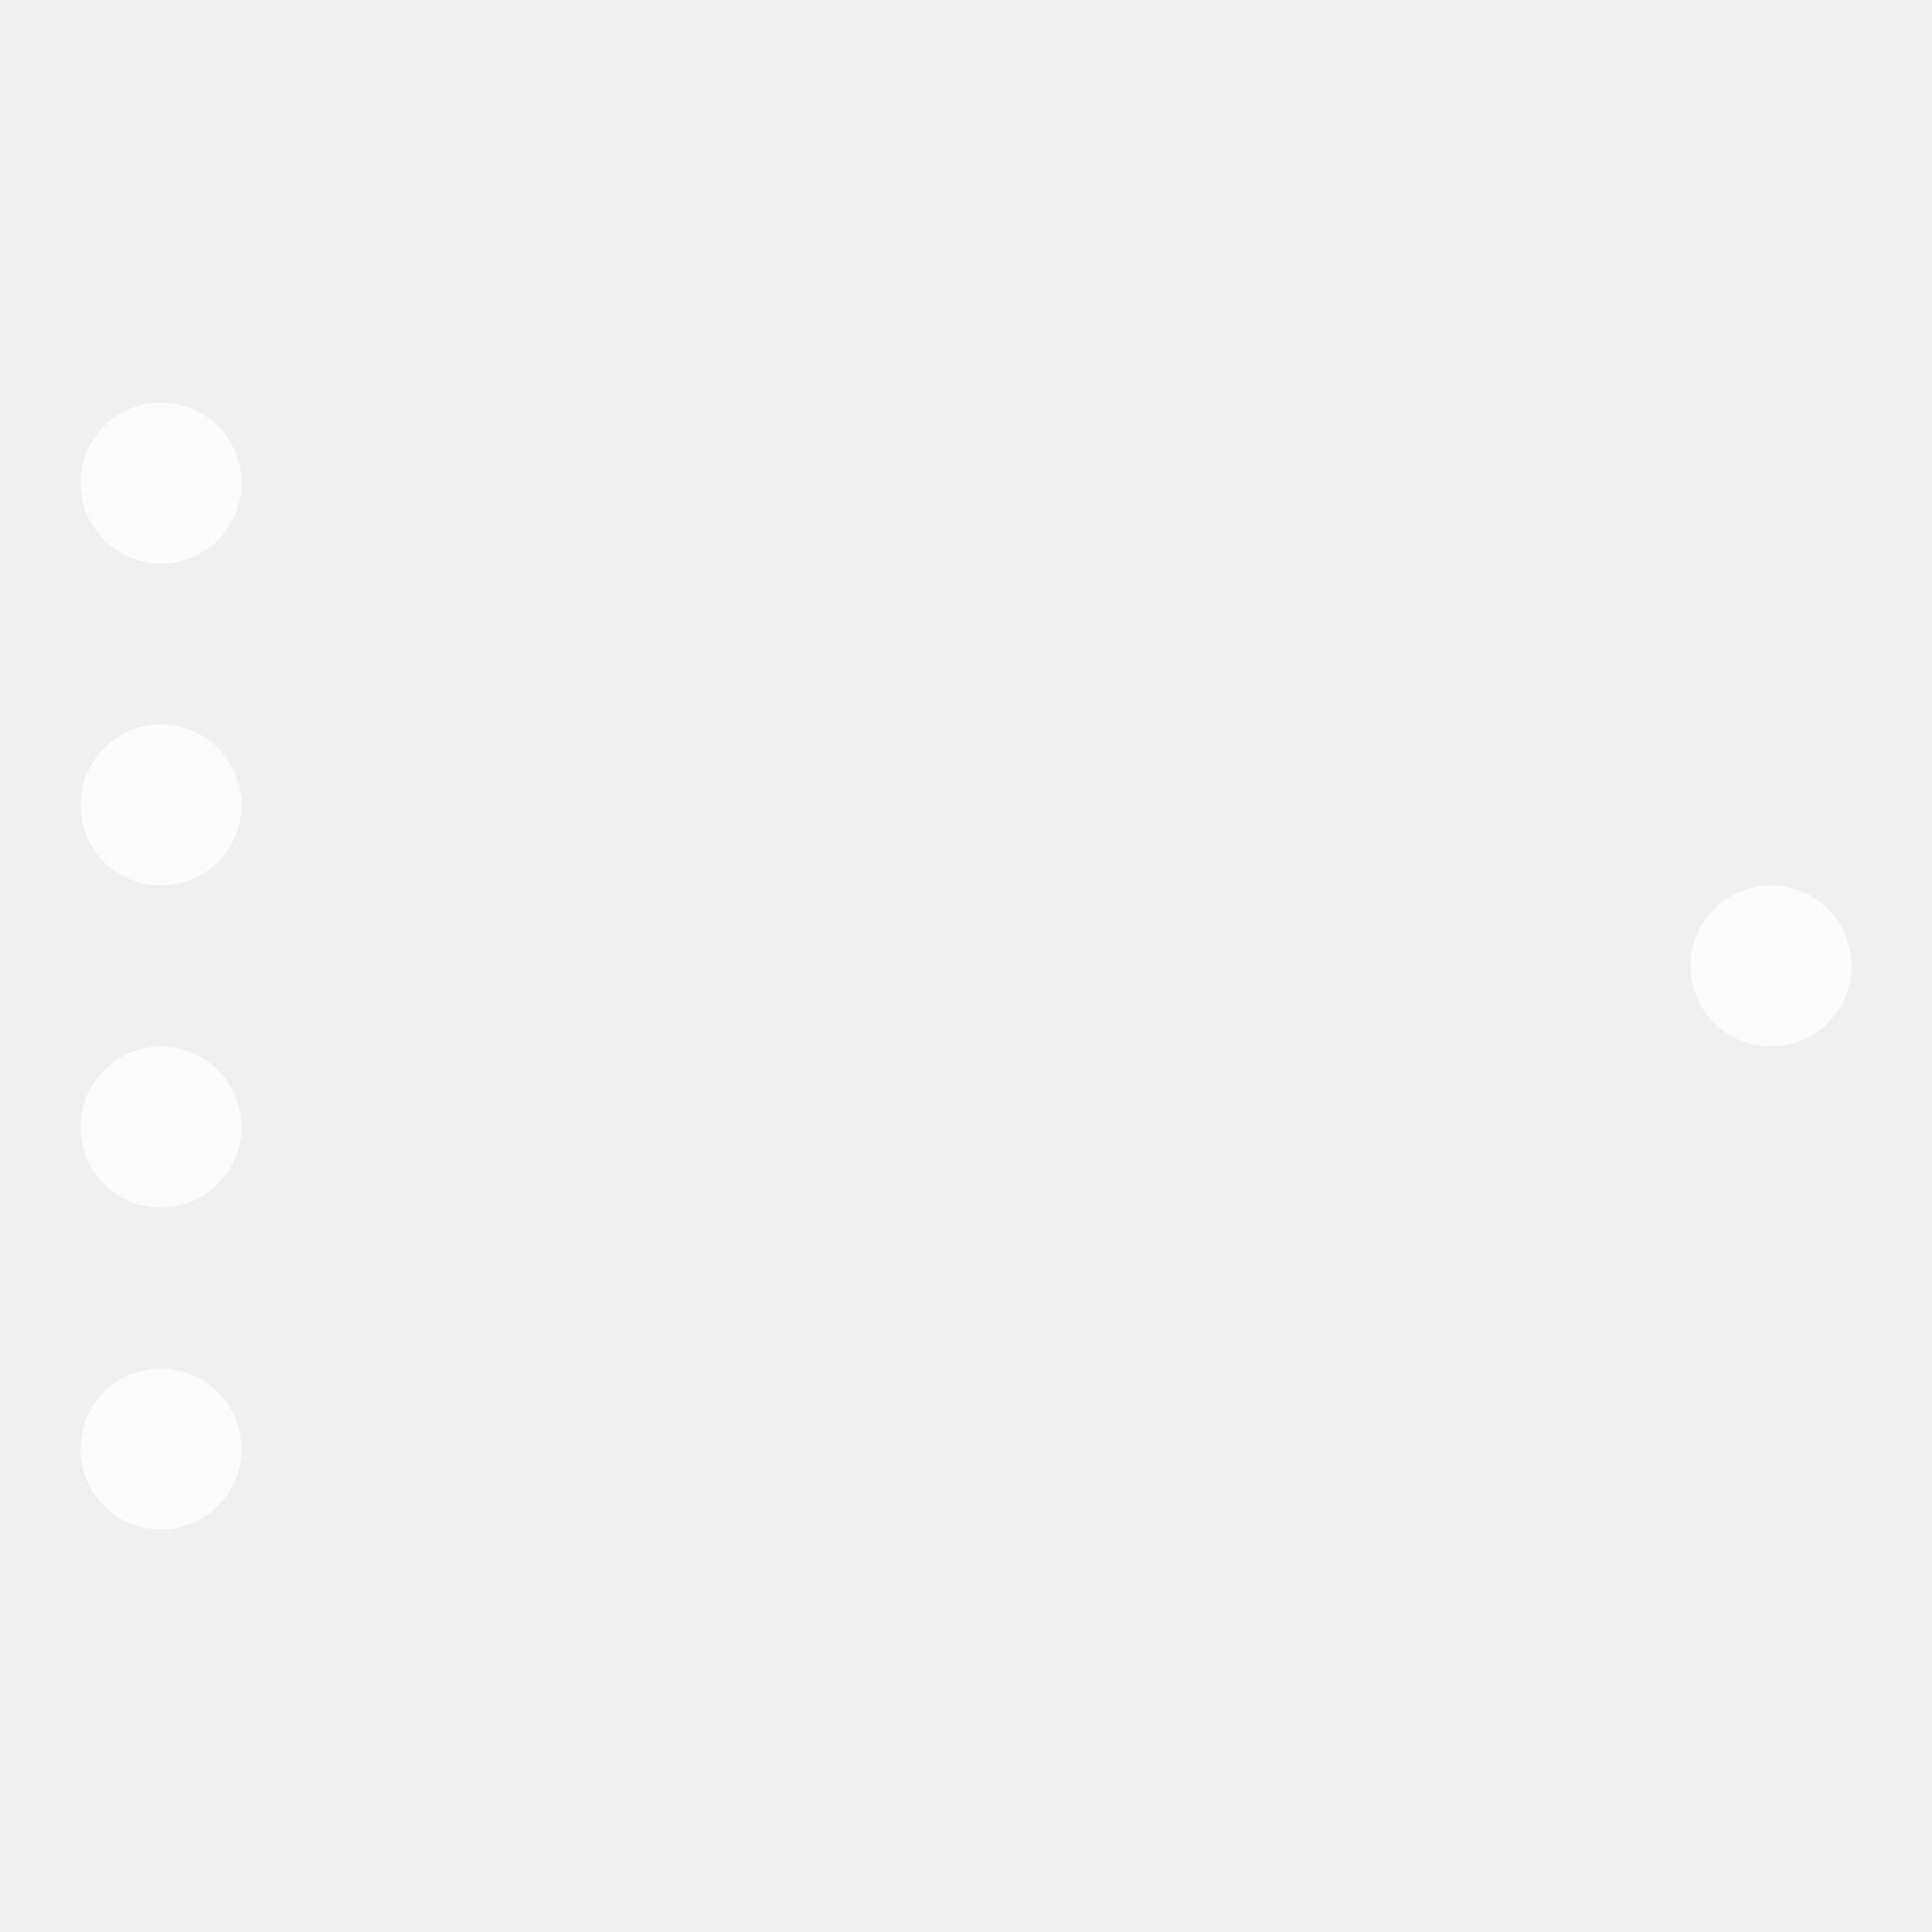
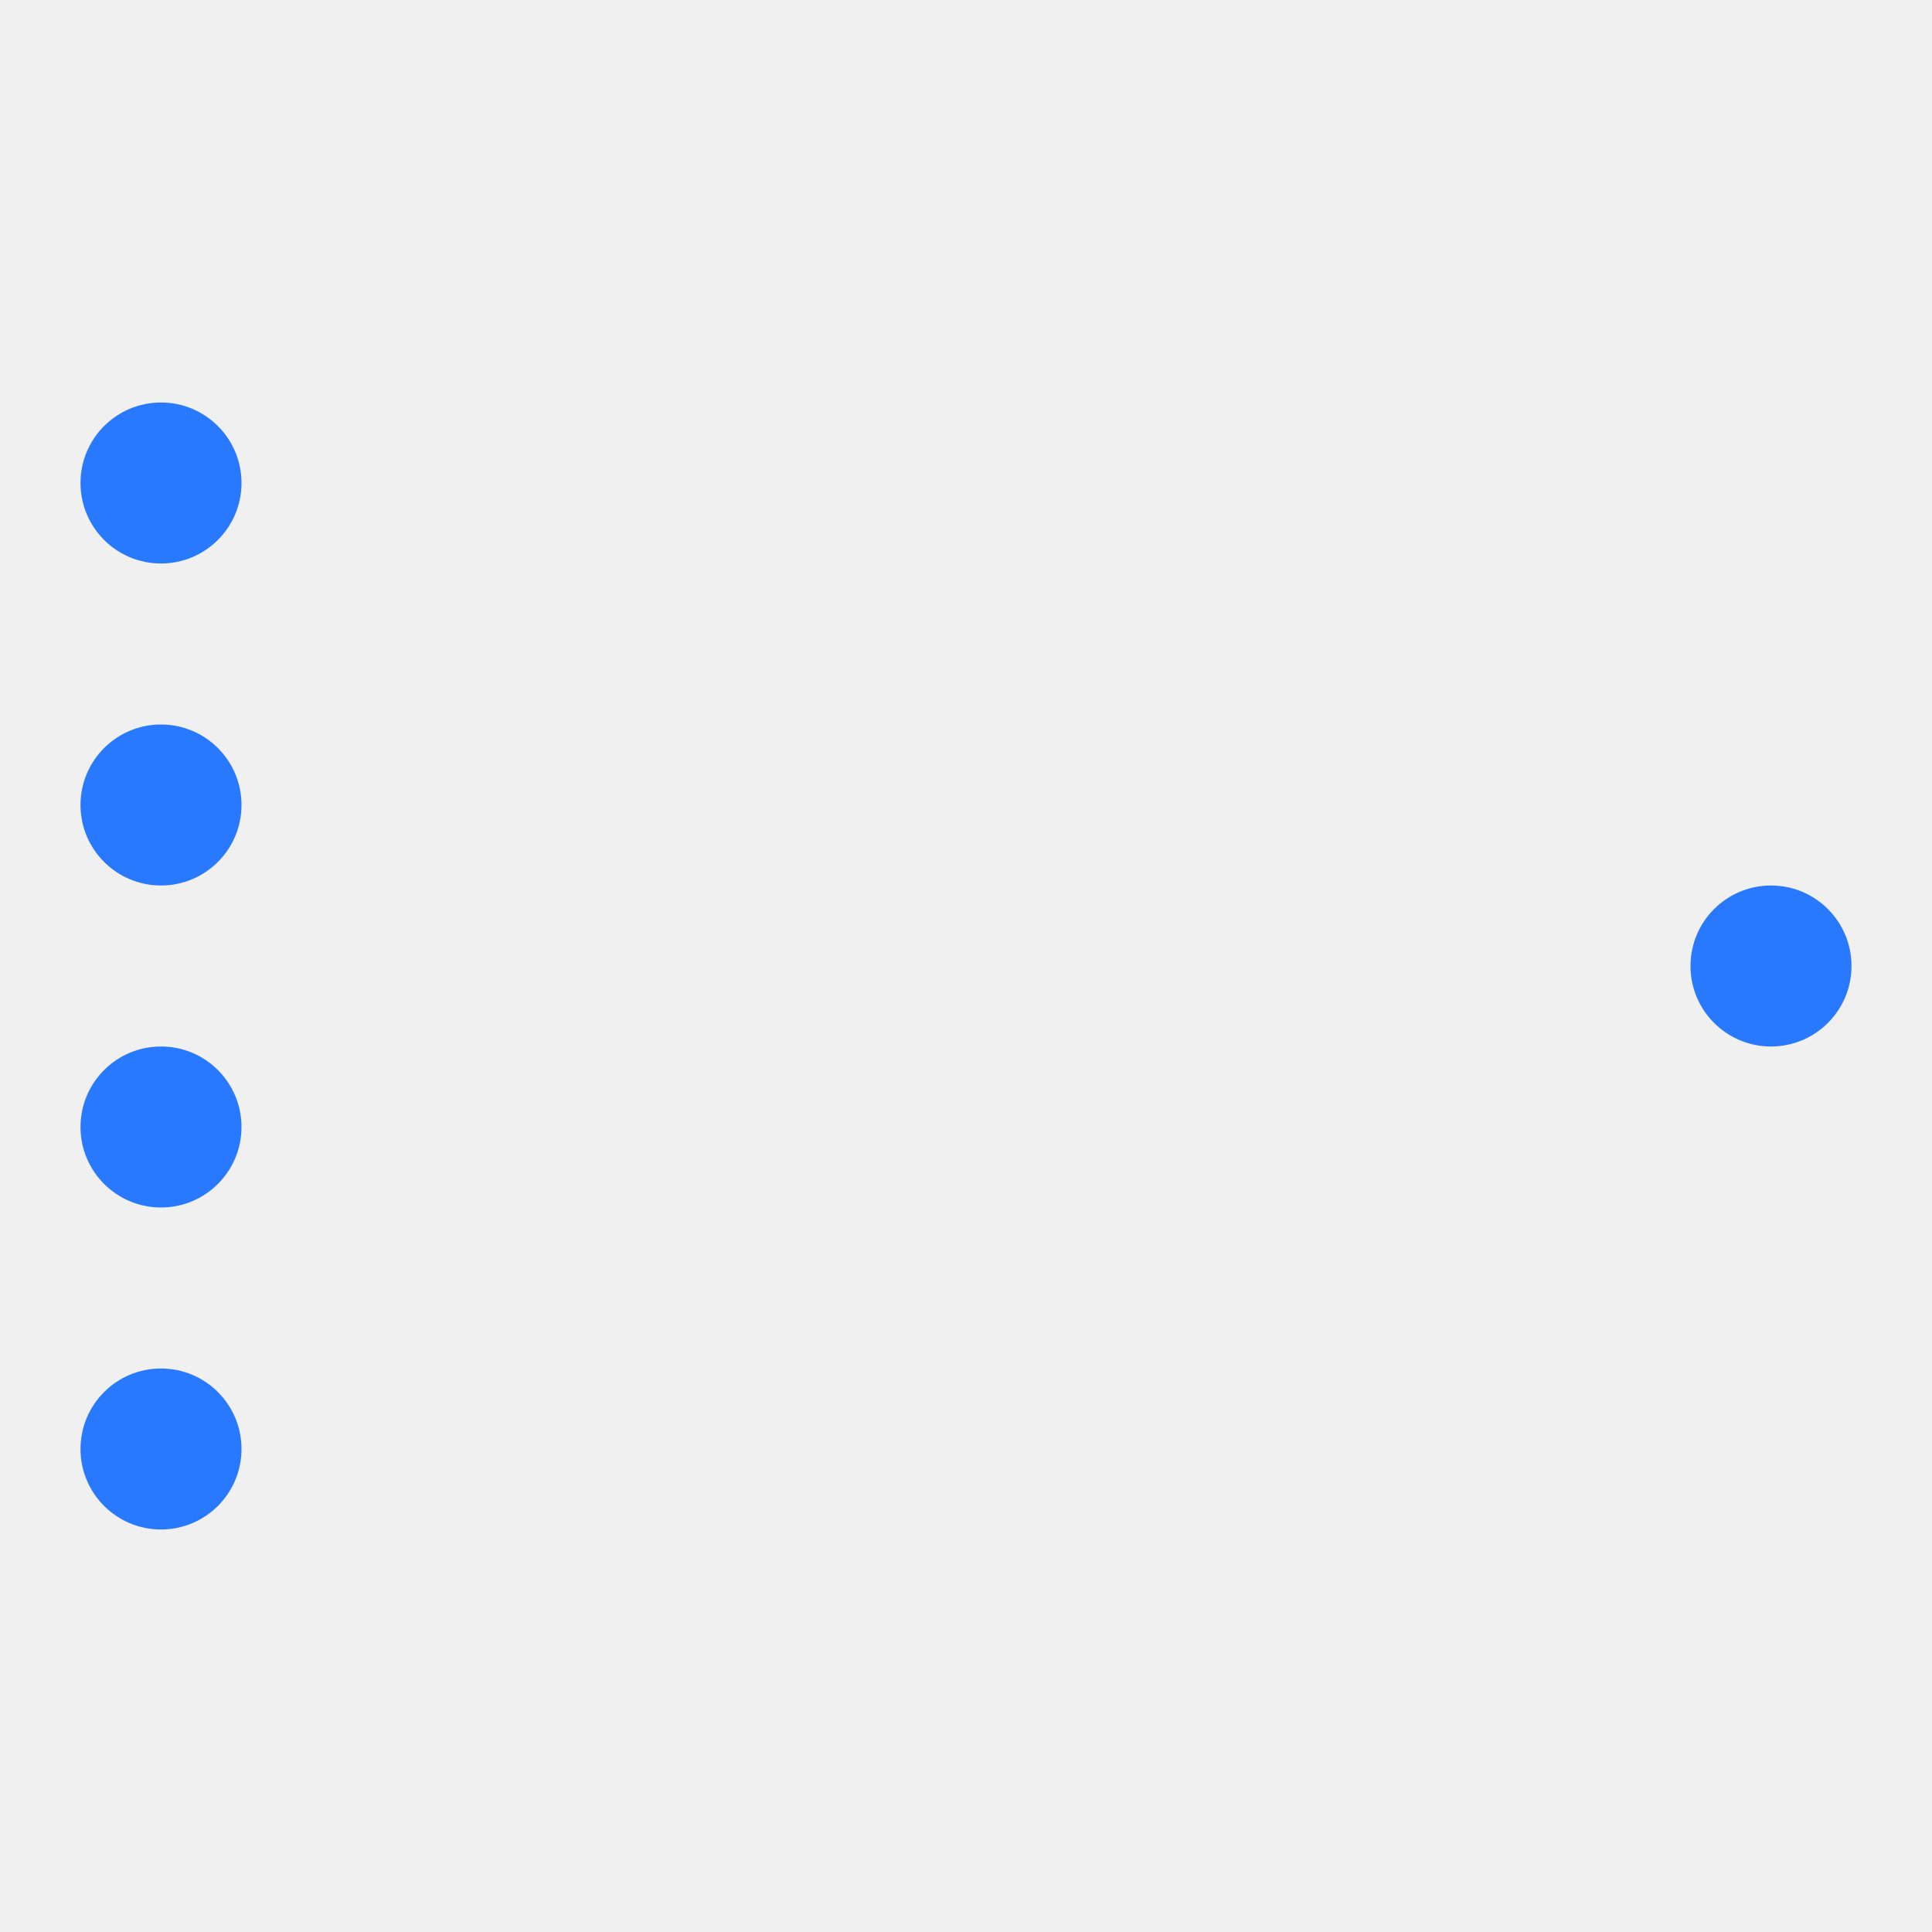
<svg xmlns="http://www.w3.org/2000/svg" xmlns:xlink="http://www.w3.org/1999/xlink" width="72" height="72" viewBox="0 0 72 72" id="svg2" version="1.1">
  <defs id="defs4" />
  <g id="layer1" transform="translate(0,-980.3622)">
    <g id="g4142">
      <rect y="980.362" x="0" height="72" width="72" id="rect4140" style="fill:none;stroke:none" />
-       <circle style="opacity:0.75;fill:#ffffff;fill-opacity:1;stroke:none" id="path4145" cx="6" cy="998.362" r="3" />
+       <circle style="opacity:1;fill:#2979FF;fill-opacity:1;stroke:none" id="path4145" cx="6" cy="998.362" r="3" />
      <use x="0" y="0" xlink:href="#path4145" id="use4231" transform="translate(0,12)" width="100%" height="100%" />
      <use x="0" y="0" xlink:href="#path4145" id="use4261" transform="translate(0,24)" width="100%" height="100%" />
      <use x="0" y="0" xlink:href="#path4145" id="use4297" transform="translate(0,36)" width="100%" height="100%" />
      <use x="0" y="0" xlink:href="#path4145" id="use4140" transform="translate(60,18)" width="100%" height="100%" />
    </g>
  </g>
</svg>
